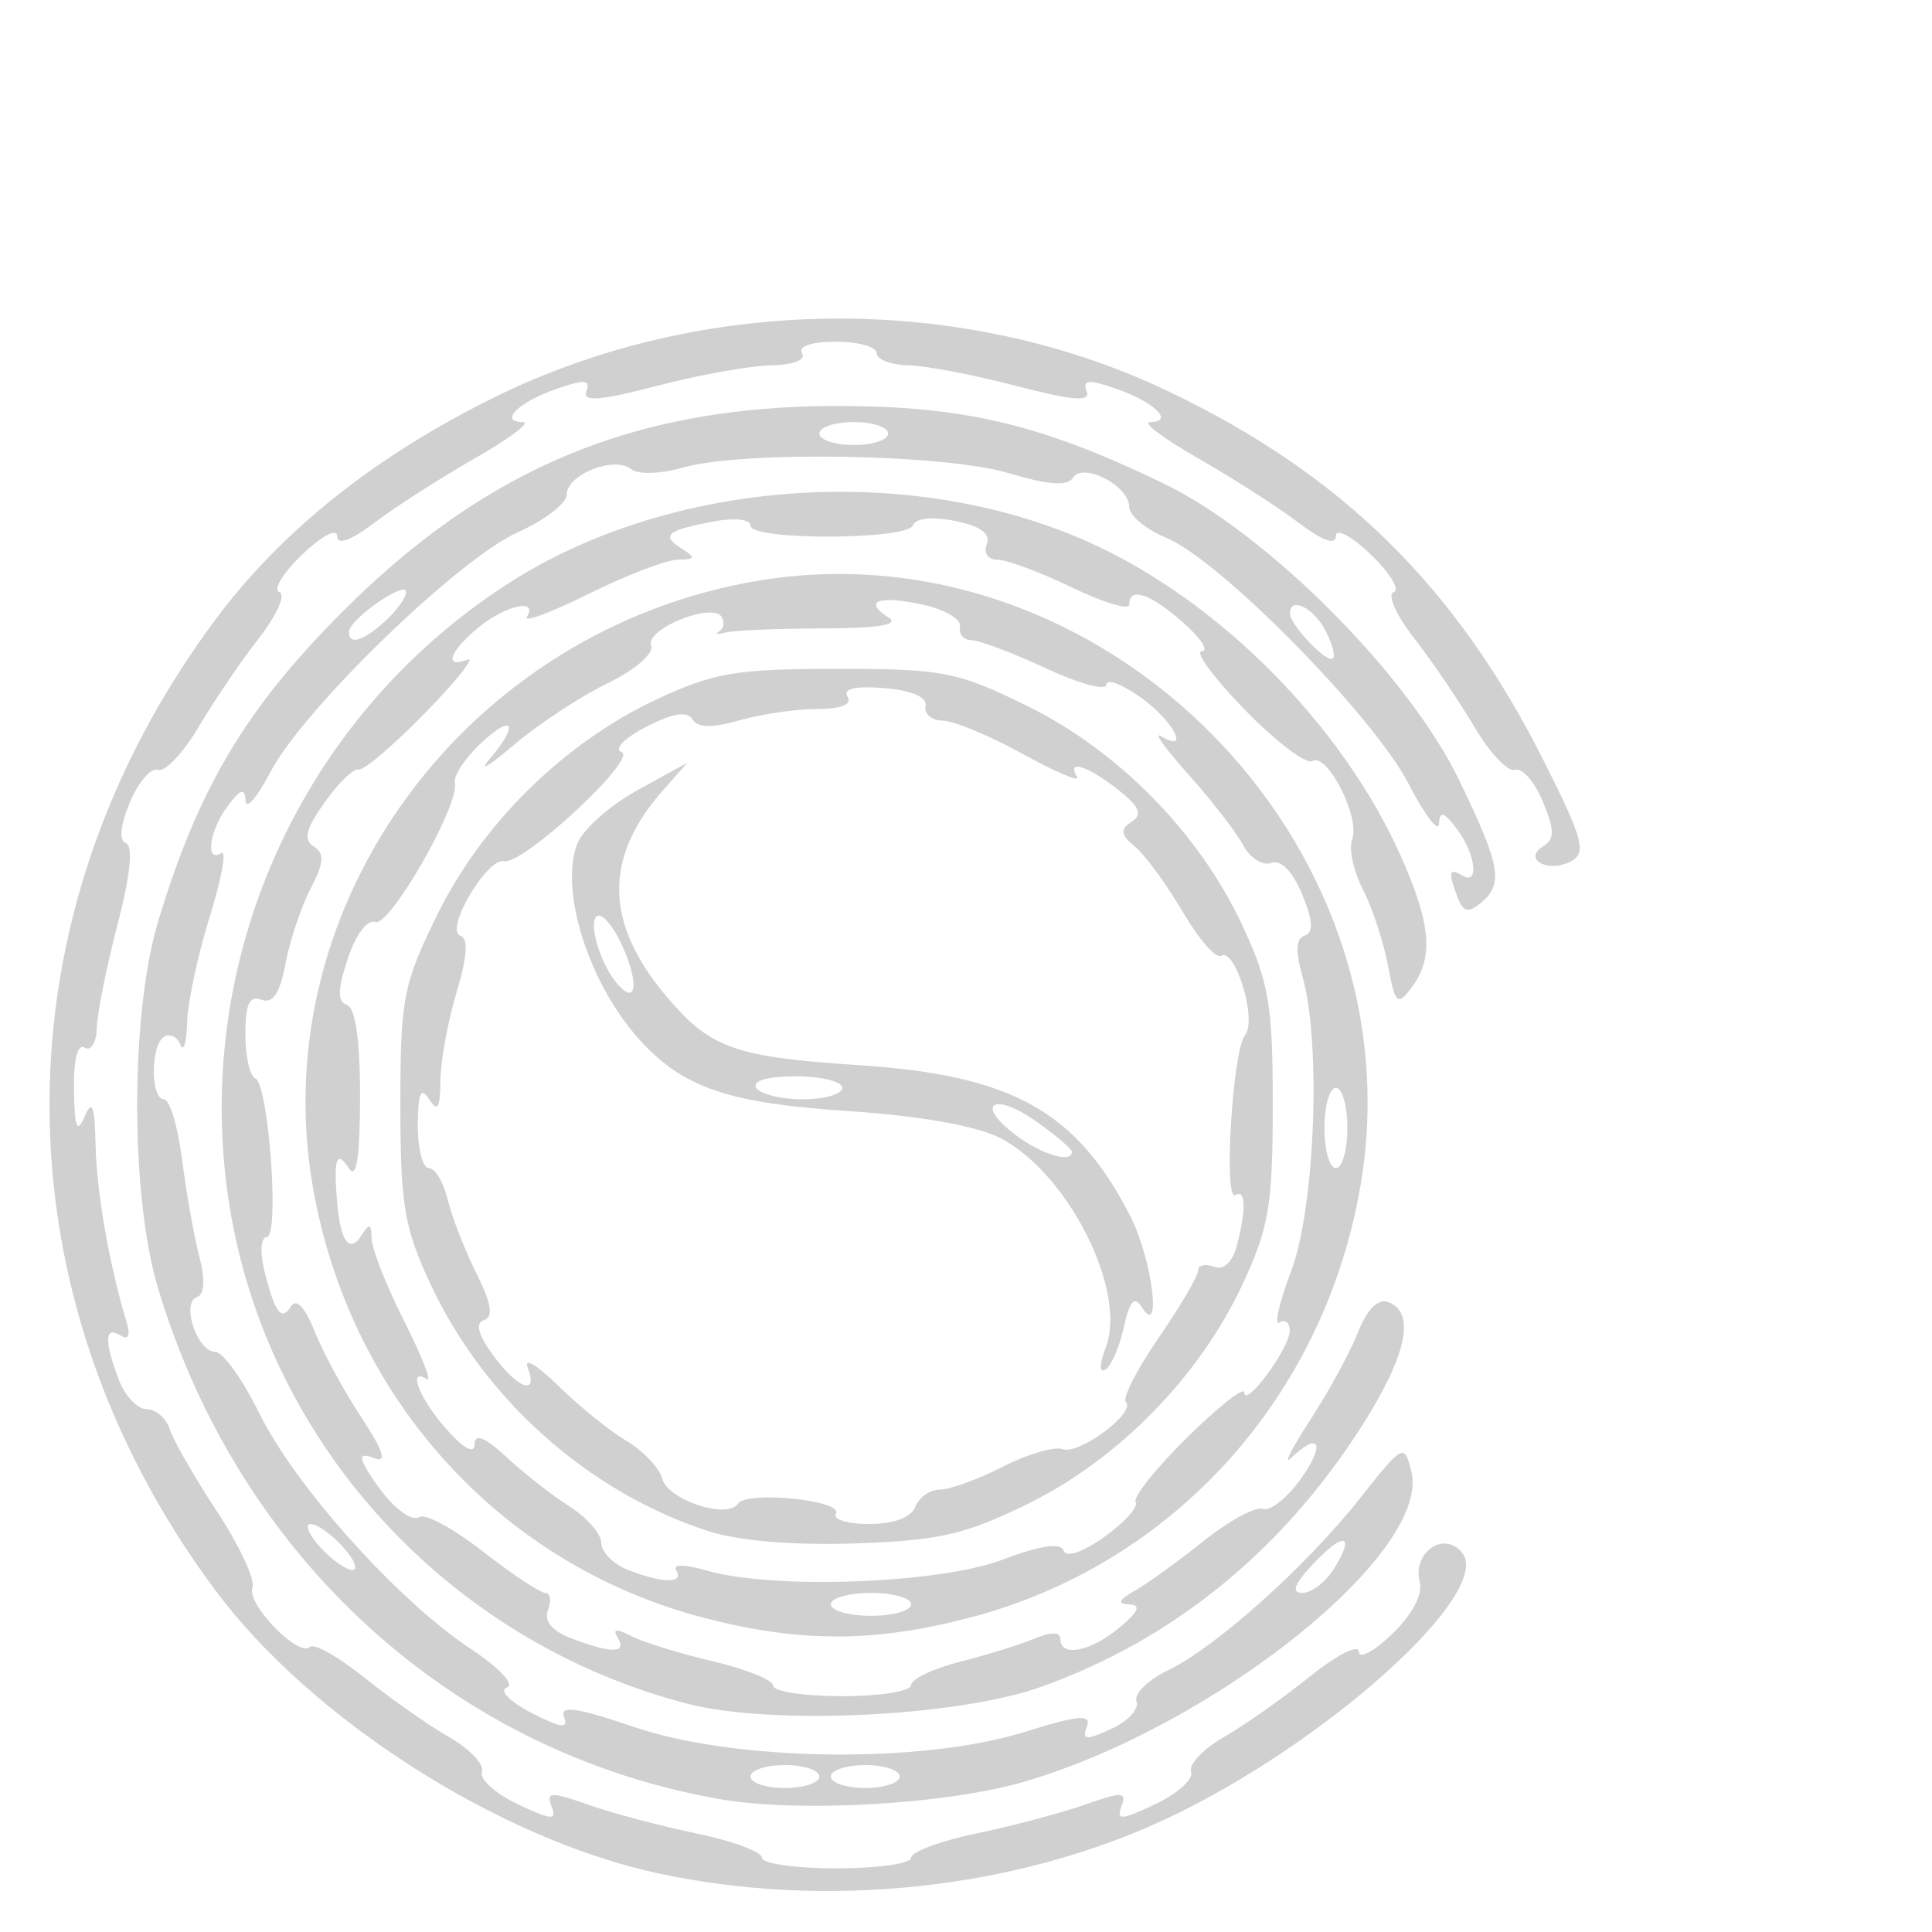
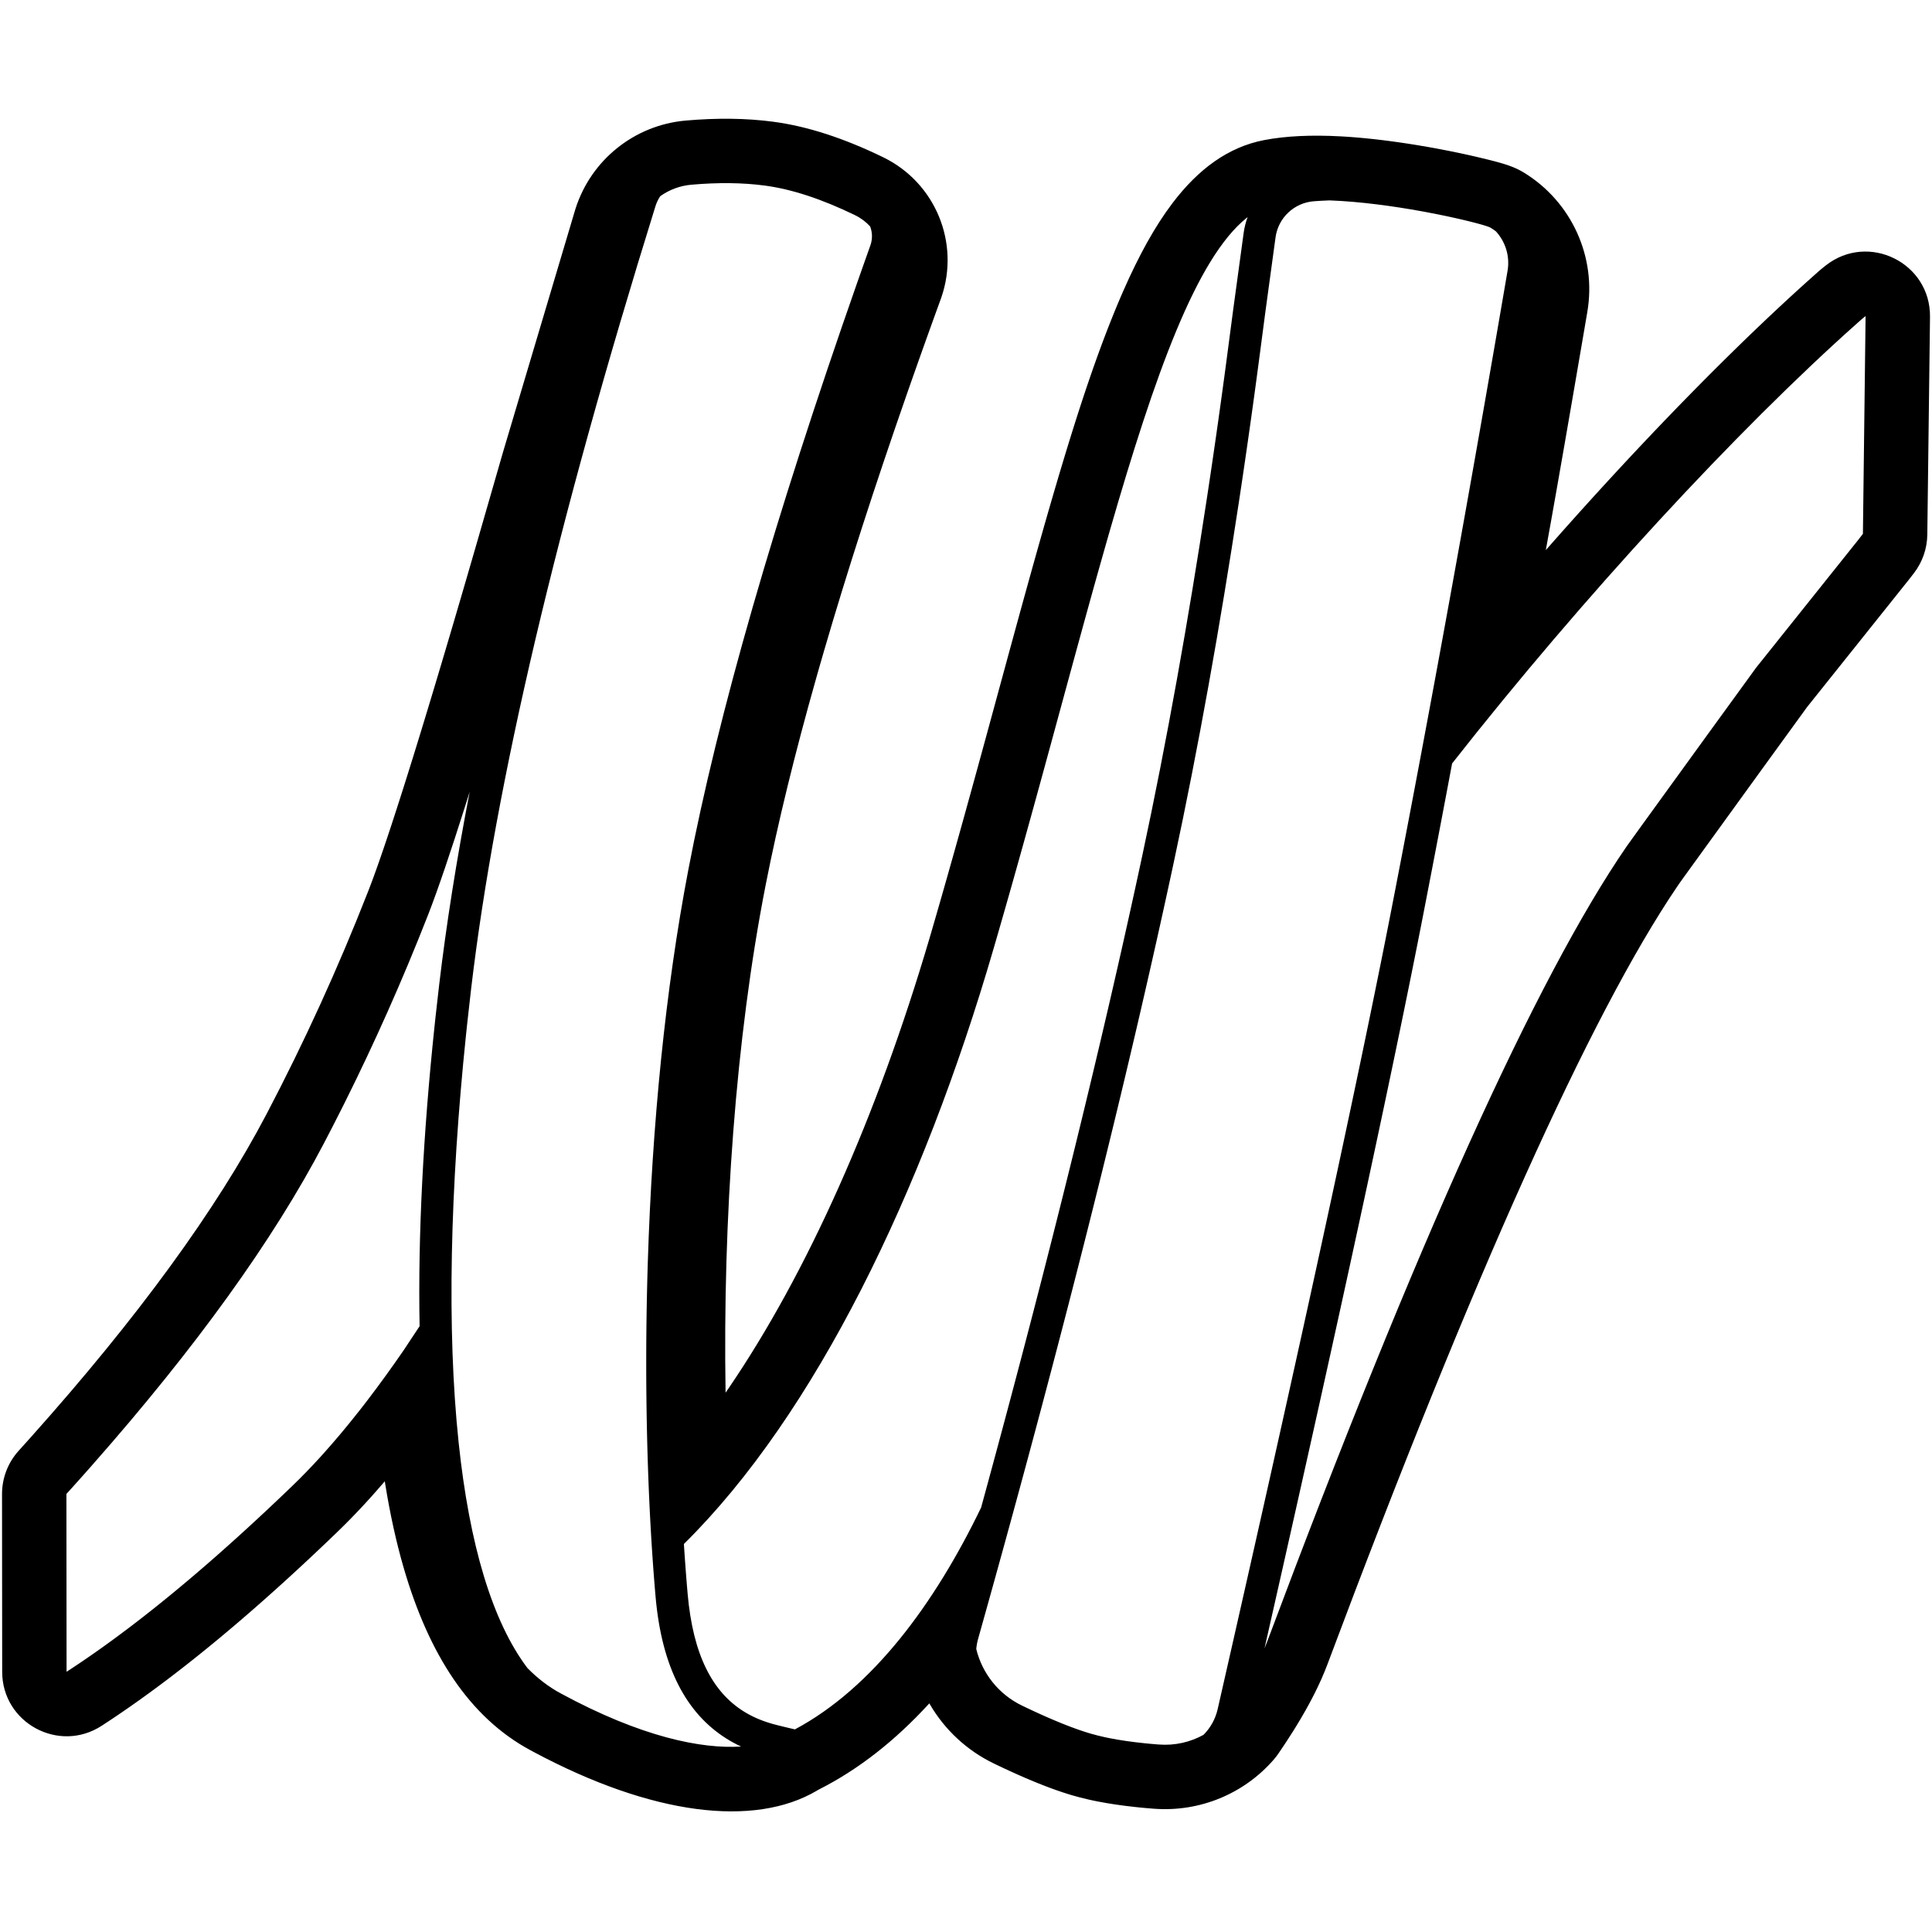
- <svg xmlns="http://www.w3.org/2000/svg" width="100mm" height="100mm" viewBox="0 0 100 100" version="1.1" id="svg3472">
-   <defs id="defs3469" />
-   <g id="layer1">
-     <path style="fill:#d0d0d0;fill-opacity:1;stroke-width:0.594" d="m 34.091,96.97 c -8.273,-1.777 -18.012,-8.006 -22.975,-14.695 -11.405,-15.371 -11.405,-34.788 0,-50.159 3.415,-4.602 8.203,-8.436 14.36,-11.496 10.824,-5.38 24.253,-5.513 35.037,-0.348 8.96,4.292 14.841,10.08 19.369,19.063 2.035,4.038 2.246,4.791 1.46,5.231 -1.159,0.648 -2.57,-0.079 -1.471,-0.758 0.606,-0.374 0.602,-0.827 -0.018,-2.325 -0.424,-1.023 -1.068,-1.758 -1.432,-1.635 -0.364,0.124 -1.307,-0.869 -2.096,-2.206 -0.789,-1.337 -2.196,-3.41 -3.128,-4.606 -0.931,-1.197 -1.409,-2.27 -1.062,-2.386 0.347,-0.116 -0.184,-0.991 -1.18,-1.946 -1,-0.958 -1.811,-1.388 -1.811,-0.96 0,0.497 -0.694,0.249 -1.931,-0.689 -1.062,-0.806 -3.401,-2.306 -5.199,-3.333 -1.797,-1.027 -2.918,-1.87 -2.49,-1.873 1.276,-0.009 0.25,-1.03 -1.728,-1.719 -1.45,-0.505 -1.781,-0.481 -1.553,0.114 0.219,0.57 -0.68,0.503 -3.654,-0.273 -2.169,-0.566 -4.679,-1.045 -5.578,-1.063 -0.899,-0.019 -1.634,-0.302 -1.634,-0.628 0,-0.327 -0.952,-0.594 -2.115,-0.594 -1.258,0 -1.966,0.241 -1.747,0.594 0.215,0.348 -0.446,0.608 -1.599,0.628 -1.081,0.019 -3.741,0.497 -5.91,1.063 -2.973,0.776 -3.872,0.843 -3.654,0.273 0.228,-0.595 -0.103,-0.619 -1.553,-0.114 -1.978,0.689 -3.003,1.71 -1.728,1.719 0.428,0.003 -0.693,0.846 -2.49,1.873 -1.797,1.027 -4.137,2.527 -5.199,3.333 -1.237,0.938 -1.931,1.186 -1.931,0.689 0,-0.428 -0.811,0.001 -1.811,0.96 -0.996,0.954 -1.527,1.83 -1.18,1.946 0.347,0.116 -0.13,1.19 -1.062,2.386 -0.931,1.197 -2.339,3.27 -3.128,4.606 -0.789,1.337 -1.732,2.329 -2.096,2.206 -0.364,-0.124 -1.018,0.636 -1.454,1.689 -0.503,1.215 -0.574,1.987 -0.193,2.114 0.377,0.126 0.213,1.684 -0.442,4.198 -0.574,2.199 -1.058,4.615 -1.077,5.37 -0.019,0.757 -0.301,1.207 -0.628,1.005 -0.363,-0.224 -0.578,0.628 -0.552,2.193 0.032,1.975 0.158,2.289 0.552,1.372 0.391,-0.91 0.524,-0.562 0.567,1.485 0.051,2.428 0.718,6.237 1.598,9.135 0.22,0.724 0.108,0.972 -0.319,0.708 -0.812,-0.502 -0.839,0.298 -0.078,2.299 0.319,0.838 0.969,1.524 1.445,1.524 0.476,0 1.015,0.47 1.198,1.045 0.182,0.575 1.282,2.489 2.444,4.253 1.162,1.764 1.986,3.538 1.831,3.942 -0.321,0.836 2.4,3.639 2.974,3.064 0.207,-0.207 1.478,0.51 2.825,1.592 1.347,1.082 3.323,2.469 4.392,3.083 1.068,0.614 1.827,1.418 1.685,1.786 -0.142,0.369 0.688,1.122 1.844,1.673 1.76,0.839 2.047,0.859 1.764,0.124 -0.293,-0.764 -0.045,-0.776 1.898,-0.09 1.229,0.434 3.754,1.104 5.611,1.489 1.857,0.386 3.376,0.949 3.376,1.253 0,0.304 1.738,0.552 3.862,0.552 2.124,0 3.862,-0.248 3.862,-0.552 0,-0.304 1.519,-0.867 3.376,-1.253 1.857,-0.386 4.382,-1.056 5.611,-1.489 1.943,-0.686 2.191,-0.674 1.898,0.09 -0.282,0.736 0.004,0.716 1.764,-0.124 1.156,-0.551 1.986,-1.304 1.844,-1.673 -0.142,-0.369 0.617,-1.173 1.685,-1.786 1.068,-0.614 3.079,-2.029 4.468,-3.146 1.389,-1.116 2.525,-1.694 2.525,-1.285 0,0.41 0.772,0.006 1.715,-0.898 1.025,-0.982 1.606,-2.059 1.444,-2.678 -0.404,-1.543 1.227,-2.705 2.182,-1.554 1.696,2.044 -7.097,9.953 -15.344,13.802 -7.782,3.632 -17.544,4.677 -26.239,2.809 z m 3.065,-3.863 C 23.373,90.65 12.357,80.599 8.177,66.669 c -1.435,-4.783 -1.435,-14.163 0,-18.946 2.067,-6.891 4.547,-11.058 9.569,-16.08 7.429,-7.429 15.121,-10.629 25.553,-10.629 6.601,0 10.536,0.93 16.9,3.995 5.395,2.598 12.712,9.941 15.337,15.39 2.144,4.449 2.3,5.349 1.104,6.342 -0.636,0.528 -0.905,0.466 -1.188,-0.273 -0.51,-1.328 -0.46,-1.58 0.228,-1.155 0.902,0.557 0.71,-1.105 -0.278,-2.412 -0.672,-0.889 -0.883,-0.949 -0.919,-0.262 -0.026,0.49 -0.737,-0.446 -1.581,-2.079 -1.809,-3.503 -9.757,-11.573 -12.521,-12.715 -1.062,-0.439 -1.931,-1.157 -1.931,-1.596 0,-1.107 -2.402,-2.354 -2.92,-1.516 -0.272,0.441 -1.28,0.368 -3.287,-0.236 -3.32,-0.999 -13.82,-1.179 -16.922,-0.289 -1.15,0.33 -2.307,0.36 -2.67,0.068 -0.86,-0.689 -3.314,0.288 -3.314,1.32 0,0.451 -1.136,1.327 -2.525,1.948 -3.081,1.376 -11.115,9.161 -12.817,12.421 -0.683,1.307 -1.261,1.976 -1.286,1.485 -0.035,-0.686 -0.246,-0.626 -0.917,0.262 -0.953,1.26 -1.192,2.977 -0.342,2.451 0.292,-0.18 0.024,1.298 -0.594,3.286 -0.619,1.987 -1.146,4.459 -1.172,5.492 -0.026,1.033 -0.182,1.542 -0.348,1.132 -0.166,-0.411 -0.545,-0.595 -0.844,-0.411 -0.705,0.436 -0.709,3.236 -0.005,3.236 0.296,0 0.718,1.404 0.937,3.119 0.219,1.716 0.62,3.974 0.891,5.019 0.315,1.215 0.27,1.974 -0.124,2.106 -0.834,0.278 0.016,2.827 0.943,2.827 0.4,0 1.429,1.431 2.287,3.181 1.84,3.752 7.165,9.691 10.917,12.176 1.507,0.998 2.33,1.873 1.9,2.019 -0.427,0.144 0.123,0.716 1.257,1.304 1.538,0.798 1.942,0.851 1.701,0.222 -0.238,-0.622 0.657,-0.493 3.627,0.519 5.239,1.786 14.886,1.912 20.181,0.264 2.856,-0.889 3.506,-0.944 3.25,-0.277 -0.266,0.694 -0.055,0.713 1.26,0.114 0.869,-0.396 1.459,-1.035 1.311,-1.42 -0.148,-0.385 0.577,-1.107 1.611,-1.606 2.504,-1.207 7.163,-5.38 9.967,-8.927 2.216,-2.804 2.281,-2.838 2.646,-1.384 1.044,4.161 -10.079,13.113 -19.924,16.036 -4.087,1.213 -11.816,1.657 -15.967,0.917 z m 5.253,-1.154 c 0,-0.327 -0.802,-0.594 -1.782,-0.594 -0.98,0 -1.782,0.267 -1.782,0.594 0,0.327 0.802,0.594 1.782,0.594 0.98,0 1.782,-0.267 1.782,-0.594 z m 4.159,0 c 0,-0.327 -0.802,-0.594 -1.782,-0.594 -0.98,0 -1.782,0.267 -1.782,0.594 0,0.327 0.802,0.594 1.782,0.594 0.98,0 1.782,-0.267 1.782,-0.594 z m 22.476,-10.752 c 1.135,-1.818 0.522,-1.952 -1.089,-0.237 -0.973,1.036 -1.136,1.483 -0.541,1.483 0.469,0 1.202,-0.561 1.63,-1.246 z m -51.291,-1.13 c -0.591,-0.654 -1.343,-1.188 -1.67,-1.188 -0.327,0 -0.11,0.535 0.481,1.188 0.591,0.654 1.343,1.188 1.67,1.188 0.327,0 0.11,-0.535 -0.481,-1.188 z m 50.826,-47.48 c -0.624,-1.165 -1.81,-1.716 -1.81,-0.84 0,0.593 1.933,2.619 2.223,2.329 0.137,-0.137 -0.049,-0.807 -0.413,-1.489 z m -48.645,-0.44 c 0.598,-0.541 1.087,-1.222 1.087,-1.513 0,-0.629 -2.925,1.403 -2.952,2.051 -0.03,0.725 0.705,0.513 1.865,-0.538 z m 26.04,-9.711 c 0,-0.327 -0.802,-0.594 -1.782,-0.594 -0.98,0 -1.782,0.267 -1.782,0.594 0,0.327 0.802,0.594 1.782,0.594 0.98,0 1.782,-0.267 1.782,-0.594 z M 35.576,88.184 C 23.648,85.091 14.413,75.391 12.073,63.5 9.532,50.583 15.206,37.324 26.331,30.185 c 8.399,-5.389 20.724,-6.27 29.982,-2.142 6.72,2.997 13.148,9.449 16.184,16.247 1.582,3.542 1.726,5.297 0.56,6.834 -0.73,0.962 -0.841,0.855 -1.22,-1.168 -0.23,-1.224 -0.815,-2.995 -1.301,-3.934 -0.486,-0.939 -0.732,-2.102 -0.547,-2.583 0.429,-1.117 -1.302,-4.519 -2.06,-4.05 -0.314,0.194 -1.89,-1 -3.501,-2.654 -1.611,-1.654 -2.613,-3.016 -2.225,-3.026 0.387,-0.01 -0.046,-0.679 -0.963,-1.485 -1.721,-1.514 -2.789,-1.869 -2.789,-0.926 0,0.297 -1.335,-0.104 -2.968,-0.891 -1.632,-0.787 -3.362,-1.432 -3.843,-1.432 -0.495,0 -0.74,-0.352 -0.564,-0.81 0.209,-0.545 -0.33,-0.939 -1.648,-1.202 -1.16,-0.232 -2.042,-0.144 -2.162,0.216 -0.259,0.778 -8.422,0.805 -8.422,0.029 0,-0.333 -0.821,-0.423 -1.931,-0.212 -2.423,0.461 -2.714,0.715 -1.617,1.408 0.727,0.46 0.694,0.554 -0.199,0.562 -0.59,0.005 -2.673,0.803 -4.628,1.773 -1.955,0.97 -3.395,1.505 -3.199,1.188 0.611,-0.989 -1.135,-0.59 -2.537,0.579 -1.485,1.239 -1.771,2.11 -0.536,1.636 0.44,-0.169 -0.546,1.072 -2.193,2.759 -1.646,1.686 -3.195,3.004 -3.442,2.928 -0.247,-0.076 -1.036,0.687 -1.754,1.695 -0.978,1.374 -1.121,1.947 -0.571,2.287 0.572,0.354 0.537,0.836 -0.162,2.187 -0.493,0.953 -1.079,2.708 -1.303,3.9 -0.285,1.519 -0.655,2.071 -1.239,1.847 -0.617,-0.237 -0.833,0.222 -0.833,1.774 0,1.151 0.229,2.183 0.509,2.292 0.695,0.27 1.274,8.219 0.599,8.219 -0.295,0 -0.361,0.735 -0.147,1.634 0.543,2.27 0.898,2.766 1.4,1.954 0.271,-0.438 0.723,0.036 1.214,1.273 0.431,1.084 1.52,3.091 2.421,4.461 1.143,1.737 1.353,2.38 0.694,2.127 -0.693,-0.266 -0.815,-0.138 -0.46,0.481 0.988,1.719 2.261,2.885 2.792,2.557 0.301,-0.186 1.779,0.623 3.286,1.796 1.507,1.174 2.954,2.134 3.217,2.134 0.263,0 0.326,0.397 0.139,0.883 -0.223,0.581 0.202,1.089 1.246,1.485 2.055,0.781 2.865,0.764 2.362,-0.051 -0.284,-0.459 -0.074,-0.483 0.708,-0.079 0.611,0.316 2.515,0.904 4.231,1.307 1.716,0.403 3.119,0.973 3.119,1.267 0,0.294 1.604,0.535 3.565,0.535 1.961,0 3.565,-0.257 3.565,-0.571 0,-0.314 1.136,-0.858 2.525,-1.209 1.389,-0.351 3.127,-0.89 3.862,-1.198 0.858,-0.36 1.337,-0.353 1.337,0.02 0,0.959 1.558,0.659 3.053,-0.587 0.998,-0.832 1.146,-1.179 0.511,-1.206 -0.637,-0.027 -0.552,-0.23 0.297,-0.713 0.654,-0.371 2.258,-1.531 3.565,-2.576 1.307,-1.045 2.683,-1.79 3.058,-1.654 0.375,0.136 1.262,-0.569 1.971,-1.565 1.284,-1.803 0.957,-2.484 -0.513,-1.069 -0.425,0.408 0.012,-0.46 0.969,-1.931 0.958,-1.47 2.079,-3.525 2.491,-4.565 0.485,-1.223 1.045,-1.778 1.585,-1.57 1.443,0.554 0.919,2.851 -1.507,6.605 -4.114,6.366 -9.696,10.875 -16.463,13.302 -4.327,1.551 -13.952,2.012 -18.328,0.877 z m 0.843,-4.45 c -10.56,-2.757 -18.403,-11.452 -20.252,-22.454 -2.443,-14.537 8.006,-28.689 23.049,-31.217 17.778,-2.988 34.204,13.439 31.217,31.217 -1.849,11.002 -9.691,19.698 -20.252,22.454 -4.949,1.292 -8.812,1.292 -13.762,0 z m 10.743,-0.693 c 0,-0.327 -0.936,-0.594 -2.079,-0.594 -1.144,0 -2.079,0.267 -2.079,0.594 0,0.327 0.936,0.594 2.079,0.594 1.144,0 2.079,-0.267 2.079,-0.594 z m -12.156,-1.744 c -0.213,-0.345 0.391,-0.345 1.595,0 3.447,0.989 12.027,0.671 15.281,-0.565 1.949,-0.74 3.023,-0.902 3.165,-0.476 0.128,0.384 0.982,0.099 2.114,-0.707 1.044,-0.744 1.774,-1.554 1.621,-1.801 -0.153,-0.247 1.047,-1.754 2.667,-3.349 1.619,-1.595 2.95,-2.642 2.957,-2.328 0.02,0.855 2.335,-2.274 2.35,-3.177 0.007,-0.428 -0.228,-0.628 -0.524,-0.446 -0.295,0.183 -0.028,-1.008 0.594,-2.645 1.24,-3.262 1.57,-11.839 0.588,-15.264 -0.374,-1.305 -0.338,-1.963 0.117,-2.115 0.468,-0.156 0.429,-0.78 -0.136,-2.143 -0.492,-1.187 -1.101,-1.806 -1.594,-1.617 -0.438,0.168 -1.091,-0.242 -1.449,-0.913 -0.359,-0.67 -1.633,-2.315 -2.831,-3.655 -1.198,-1.34 -1.845,-2.236 -1.436,-1.992 1.554,0.929 0.66,-0.792 -1.04,-2.003 -0.98,-0.698 -1.782,-0.996 -1.782,-0.662 0,0.334 -1.404,-0.046 -3.119,-0.845 -1.716,-0.799 -3.453,-1.455 -3.862,-1.458 -0.408,-0.003 -0.676,-0.317 -0.594,-0.698 0.082,-0.381 -0.785,-0.895 -1.927,-1.143 -2.293,-0.497 -3.12,-0.184 -1.769,0.67 0.587,0.371 -0.525,0.556 -3.385,0.562 -2.342,0.005 -4.615,0.099 -5.05,0.209 -0.435,0.11 -0.589,0.087 -0.342,-0.051 0.247,-0.138 0.308,-0.479 0.135,-0.758 -0.479,-0.775 -3.968,0.64 -3.646,1.479 0.16,0.416 -0.815,1.26 -2.274,1.969 -1.405,0.682 -3.586,2.121 -4.848,3.197 -1.262,1.076 -1.826,1.407 -1.254,0.736 1.565,-1.837 1.249,-2.422 -0.447,-0.829 -0.818,0.768 -1.421,1.688 -1.339,2.043 0.259,1.127 -3.377,7.483 -4.12,7.201 -0.404,-0.153 -1.014,0.662 -1.422,1.899 -0.533,1.614 -0.542,2.225 -0.035,2.394 0.433,0.144 0.676,1.883 0.671,4.782 -0.006,3.16 -0.185,4.282 -0.585,3.664 -0.63,-0.976 -0.793,-0.494 -0.6,1.782 0.171,2.023 0.647,2.664 1.259,1.697 0.408,-0.643 0.513,-0.613 0.52,0.15 0.005,0.526 0.763,2.45 1.684,4.276 0.921,1.826 1.456,3.185 1.188,3.019 -1.033,-0.639 -0.417,0.971 0.98,2.559 0.915,1.04 1.474,1.346 1.485,0.813 0.013,-0.588 0.528,-0.38 1.653,0.666 0.899,0.836 2.369,1.986 3.268,2.556 0.899,0.57 1.634,1.415 1.634,1.878 0,0.463 0.602,1.084 1.337,1.379 1.782,0.716 2.973,0.743 2.549,0.057 z m 1.632,-2.054 c -6.175,-2.014 -11.545,-6.784 -14.334,-12.733 -1.382,-2.948 -1.581,-4.12 -1.581,-9.326 0,-5.513 0.143,-6.243 1.926,-9.866 2.319,-4.711 6.569,-8.883 11.313,-11.107 2.976,-1.395 4.135,-1.592 9.351,-1.592 5.513,0 6.243,0.143 9.866,1.926 4.711,2.319 8.883,6.569 11.107,11.313 1.394,2.975 1.592,4.136 1.592,9.339 0,5.203 -0.198,6.364 -1.592,9.339 -2.211,4.717 -6.398,8.995 -11.044,11.282 -3.27,1.61 -4.62,1.921 -8.974,2.069 -3.199,0.108 -6.066,-0.133 -7.629,-0.643 z m 10.739,-1.252 c 0.188,-0.49 0.762,-0.891 1.276,-0.891 0.513,0 1.977,-0.532 3.252,-1.183 1.275,-0.651 2.668,-1.06 3.096,-0.909 0.867,0.306 3.818,-1.898 3.272,-2.444 -0.191,-0.191 0.574,-1.685 1.698,-3.32 1.125,-1.635 2.045,-3.202 2.045,-3.482 0,-0.28 0.366,-0.368 0.813,-0.197 0.497,0.191 0.956,-0.22 1.18,-1.058 0.5,-1.869 0.474,-2.982 -0.062,-2.649 -0.63,0.392 -0.154,-7.494 0.5,-8.289 0.634,-0.77 -0.513,-4.549 -1.244,-4.098 -0.264,0.163 -1.158,-0.861 -1.987,-2.276 -0.829,-1.415 -1.937,-2.929 -2.461,-3.364 -0.759,-0.63 -0.797,-0.894 -0.183,-1.294 0.586,-0.382 0.414,-0.784 -0.715,-1.673 -1.561,-1.23 -2.681,-1.577 -2.11,-0.652 0.185,0.3 -1.069,-0.23 -2.787,-1.178 -1.718,-0.947 -3.592,-1.727 -4.163,-1.733 -0.572,-0.006 -0.973,-0.345 -0.891,-0.753 0.093,-0.467 -0.7,-0.812 -2.139,-0.931 -1.508,-0.124 -2.154,0.028 -1.896,0.446 0.247,0.4 -0.335,0.634 -1.578,0.634 -1.083,0 -2.89,0.264 -4.015,0.587 -1.419,0.407 -2.167,0.39 -2.442,-0.056 -0.271,-0.438 -1.037,-0.31 -2.407,0.4 -1.105,0.574 -1.673,1.157 -1.26,1.296 0.891,0.301 -5.096,5.865 -6.077,5.648 -0.88,-0.195 -3.098,3.575 -2.267,3.853 0.426,0.142 0.362,1.096 -0.196,2.95 -0.454,1.507 -0.829,3.567 -0.834,4.577 -0.007,1.404 -0.145,1.627 -0.585,0.945 -0.428,-0.663 -0.578,-0.32 -0.585,1.337 -0.005,1.225 0.253,2.228 0.574,2.228 0.321,0 0.76,0.735 0.976,1.634 0.216,0.899 0.884,2.616 1.485,3.816 0.769,1.535 0.887,2.251 0.398,2.414 -0.468,0.156 -0.32,0.745 0.457,1.81 1.283,1.758 2.374,2.147 1.796,0.64 -0.206,-0.536 0.501,-0.114 1.57,0.938 1.069,1.052 2.661,2.339 3.536,2.86 0.875,0.521 1.709,1.399 1.853,1.949 0.29,1.109 3.368,2.135 3.925,1.309 0.465,-0.688 5.496,-0.175 5.068,0.517 -0.181,0.293 0.594,0.532 1.722,0.532 1.275,0 2.18,-0.337 2.393,-0.891 z m 9.857,-8.244 c 1.119,-2.942 -1.946,-9.023 -5.465,-10.845 -1.21,-0.626 -4.157,-1.148 -7.875,-1.394 -6.202,-0.41 -8.528,-1.203 -10.774,-3.672 -2.63,-2.892 -4.172,-7.719 -3.245,-10.157 0.28,-0.735 1.677,-1.98 3.104,-2.767 l 2.596,-1.43 -1.263,1.43 c -3.067,3.474 -3.018,6.856 0.154,10.626 2.297,2.73 3.528,3.172 10.021,3.597 7.901,0.517 11.248,2.384 14.022,7.822 1.129,2.213 1.652,6.382 0.59,4.705 -0.383,-0.605 -0.628,-0.332 -0.928,1.033 -0.224,1.02 -0.653,2.007 -0.954,2.193 -0.324,0.2 -0.317,-0.265 0.016,-1.141 z m -1.754,-10.134 c 0,-0.141 -0.817,-0.839 -1.817,-1.55 -2.191,-1.56 -3.244,-0.966 -1.145,0.646 1.351,1.038 2.962,1.53 2.962,0.904 z m -11.883,-3.308 c 0,-0.327 -1.085,-0.594 -2.412,-0.594 -1.456,0 -2.266,0.235 -2.044,0.594 0.202,0.327 1.287,0.594 2.412,0.594 1.124,0 2.044,-0.267 2.044,-0.594 z m -11.281,-7.111 c -0.41,-0.991 -0.999,-1.801 -1.308,-1.801 -0.634,0 -0.061,2.276 0.864,3.431 0.991,1.238 1.246,0.305 0.445,-1.629 z m 37.423,9.19 c 0,-1.144 -0.267,-2.079 -0.594,-2.079 -0.327,0 -0.594,0.936 -0.594,2.079 0,1.144 0.267,2.079 0.594,2.079 0.327,0 0.594,-0.936 0.594,-2.079 z" id="path3488" />
+ <svg xmlns="http://www.w3.org/2000/svg" height="960" viewBox="0 0 960 960" width="960">
+   <g fill="none" fill-rule="evenodd">
+     <path d="m976-16v992h-992v-992z" stroke="#000" stroke-linejoin="round" stroke-width="32" />
+     <path d="m340.702 59.91c15.541-1.366 29.996-1.204 43.384.559 17.13 2.256 35.338 8.225 54.807 17.697 25.886 12.594 38.258 42.543 28.823 69.713l-.208.587-2.401 6.612-2.025 5.603-1.997 5.553-2.487 6.954-2.288 6.436c-1.137 3.207-2.262 6.397-3.377 9.571l-2.214 6.324c-16.129 46.215-29.872 88.819-41.231 127.792l-1.534 5.292c-.253.878-.505 1.755-.756 2.629l-1.49 5.224c-10.817 38.147-19.25 72.659-25.299 103.515-14.913 76.071-21.258 166.143-19.881 251.742l.004.315 1.548-2.256c39.055-57.331 73.645-134.841 99.797-223.577l1.1-3.756 1.644-5.664 2.468-8.561 2.066-7.219 1.664-5.848 2.948-10.43 2.142-7.632 2.622-9.397 3.145-11.344 3.256-11.816 3.489-12.728 2.971-10.881 10.111-37.122 2.815-10.305 2.78-10.138 1.222-4.437 2.391-8.646 2.325-8.35 1.702-6.074 1.668-5.917 2.173-7.651 2.118-7.388 1.555-5.373 1.527-5.234 1.003-3.414 1.484-5.011.976-3.269 1.445-4.799.951-3.131.942-3.078 1.396-4.52.92-2.95 1.366-4.333c.151-.475.301-.949.452-1.421l.898-2.806.892-2.76.885-2.716.88-2.673.874-2.63.869-2.589.865-2.55.861-2.511.857-2.473.854-2.437.851-2.402.848-2.367.846-2.334.844-2.303.843-2.272c.14-.376.281-.751.421-1.125l.842-2.228c.14-.369.281-.737.421-1.104l.842-2.187c.14-.362.281-.724.421-1.084l.842-2.148c.14-.356.281-.711.422-1.065l.844-2.112.846-2.09.848-2.068.893-2.152c.156-.374.313-.746.469-1.117l.939-2.209c.157-.365.313-.729.47-1.092l.94-2.159c7.84-17.855 15.817-32.269 24.462-43.662 12.752-16.805 27.584-27.87 45.536-31.32 10.921-2.099 23.64-2.619 37.782-1.868l1.982.113c.332.02.665.041.998.063l2.01.137c.336.024.674.049 1.012.075l2.037.161c.341.028.683.057 1.025.087l2.063.185c1.381.128 2.773.267 4.177.416l2.114.231c.354.04.708.08 1.063.121l2.139.253 1.075.132 2.163.275 2.179.289c.729.099 1.46.2 2.194.303l2.21.317 2.225.331 2.24.345c.375.059.75.118 1.125.177l2.262.365c1.786.292 3.569.595 5.343.907l2.654.474c5.29.962 10.47 1.996 15.361 3.06l2.421.534c.399.089.796.179 1.191.268l2.34.539 1.148.27 1.827.436 2.278.553 2.11.526 1.48.381 1.399.372.89.245.858.243.827.242.799.241.771.241.746.243c.122.041.244.081.364.122l.711.246.689.249.67.253c.11.042.219.085.328.128l.643.26c.212.087.421.176.628.265l.614.272.302.139.596.283c.098.048.197.096.294.145l.582.296c.096.05.192.101.288.152l.572.311.567.322c.094.055.188.11.282.165l.563.339c23.466 14.417 36.117 41.785 31.357 69.302l-1.56 9.136-5.31 30.956-4.468 25.827-3.882 22.193-2.861 16.133-2.52 13.957 2.195-2.495 2.748-3.113 2.75-3.102 2.751-3.092 2.752-3.081 2.753-3.069 2.754-3.057 2.754-3.045 2.753-3.033 2.753-3.02c.459-.502.917-1.004 1.376-1.505l2.751-2.999 2.749-2.985 2.747-2.971 2.745-2.956 2.742-2.941 2.739-2.925 2.736-2.909 2.732-2.893 2.728-2.876c.454-.478.908-.955 1.362-1.431l2.721-2.85 2.716-2.832 2.711-2.814 2.705-2.795 2.699-2.776 2.692-2.757 2.685-2.737 2.678-2.717 2.67-2.696 2.662-2.675 2.654-2.654 2.645-2.632c.44-.437.88-.873 1.319-1.308l2.631-2.599c.438-.431.875-.861 1.312-1.291l2.617-2.564c.435-.425.87-.85 1.304-1.273l2.601-2.529 2.59-2.505c.431-.415.861-.83 1.291-1.243l2.573-2.468 2.562-2.443c.852-.81 1.702-1.616 2.55-2.418l2.537-2.392 1.264-1.186 2.518-2.353c.419-.39.837-.779 1.254-1.166l2.498-2.312c.415-.383.83-.765 1.244-1.146l2.477-2.271 2.462-2.243c.409-.372.818-.742 1.226-1.111l2.44-2.2 2.425-2.172 1.206-1.075 1.969-1.746c.118-.104.237-.208.357-.313l.746-.636.795-.658c.274-.224.558-.453.854-.689l.921-.729c21.145-16.58 52.074-1.293 51.751 25.575l-1.338 108.201c-.085 6.926-2.416 13.638-6.641 19.127l-1.752 2.264-1.197 1.525-50.117 62.721-.246.338-21.54 29.669-38.829 53.631-2.733 3.809-1.366 2.001c-42.824 63.241-101.103 192.528-173.67 386.302-3.602 9.617-8.883 19.983-15.837 31.253l-1.142 1.835c-1.157 1.843-2.358 3.711-3.603 5.603l-1.26 1.9c-.85 1.272-1.719 2.556-2.607 3.85-.696 1.014-1.449 1.986-2.257 2.913-14.753 16.932-36.71 26.101-59.551 24.347l-1.835-.146-2-.171-1.976-.182-1.952-.193-1.383-.144c-6.771-.724-13.02-1.644-18.767-2.772l-1.535-.309-1.676-.355-1.505-.335c-2.65-.604-5.203-1.264-7.717-1.998l-.781-.231-1.093-.332-1.427-.447-1.435-.465-.857-.285-.721-.244-1.32-.455-.856-.301-1.346-.483-1.484-.545-.858-.321-1.393-.53-1.718-.668-1.813-.721-1.937-.788-2.358-.982-2.396-1.022-2.359-1.029-1.649-.732-1.667-.75-1.753-.799-2.56-1.184-2.542-1.197-1.849-.882-.858-.413c-13.651-6.581-24.488-16.881-31.738-29.186l-.433-.747-.484.53c-16.528 17.969-34.549 32.194-54.098 42.119l-.553.278-.808.486c-31.064 18.295-81.699 12.265-140.72-19.301l-1.847-.995c-30.006-16.271-50.17-47.44-62.656-90.393-3.736-12.852-6.802-26.84-9.227-41.898l-.187-1.172-1.037 1.21c-1.613 1.872-3.222 3.707-4.827 5.505l-1.204 1.342-1.767 1.946-1.314 1.431c-4.531 4.907-9.04 9.52-13.528 13.841l-2.552 2.451c-.424.406-.848.812-1.271 1.216l-2.531 2.412-2.517 2.386c-.418.395-.836.79-1.253 1.183l-2.496 2.347-2.482 2.322-2.469 2.296c-.41.381-.82.76-1.229 1.139l-2.449 2.258-2.435 2.233-2.422 2.208-2.409 2.183-2.396 2.158-2.383 2.134-2.37 2.109-2.358 2.085-2.345 2.061-2.333 2.037c-.388.338-.775.674-1.162 1.01l-2.314 2.001-2.302 1.978c-.383.328-.765.654-1.146.98l-2.284 1.942-2.272 1.919-2.26 1.896-2.249 1.873-2.237 1.85-2.226 1.827-2.214 1.804-2.203 1.782-2.192 1.76-2.181 1.737-2.17 1.715c-.361.284-.721.567-1.081.849l-2.154 1.682c-.358.279-.716.556-1.073.833l-2.138 1.65-2.128 1.628-2.118 1.607-2.108 1.586-2.098 1.565c-.349.259-.697.517-1.045.774l-2.083 1.533-2.073 1.512-2.063 1.492c-.686.494-1.371.984-2.054 1.471l-2.044 1.451c-.34.24-.679.479-1.019.718l-2.03 1.421c-.338.235-.675.469-1.012.703l-2.017 1.391c-.335.23-.67.459-1.005.688l-2.003 1.361c-.333.225-.666.45-.998.673l-1.99 1.332-.931.617-3.549 2.33c-21.273 13.905-49.486-1.343-49.508-26.757l-.078-88.358c0-7.936 2.935-15.591 8.255-21.48l5.859-6.511c53.392-59.685 92.548-113.479 117.484-161.099 18.566-35.455 35.241-71.834 50.368-110.493l.193-.496.393-1.017.605-1.587.623-1.661.86-2.33.892-2.459.69-1.928.947-2.682.978-2.808 1.009-2.932.777-2.28 1.062-3.146 1.091-3.266 1.405-4.25 1.745-5.341.896-2.768 2.152-6.706 1.911-6.02 1.638-5.205 2.019-6.467 2.077-6.705 2.493-8.115 2.878-9.448 2.07-6.845 2.006-6.666 2.431-8.121 2.451-8.233 2.475-8.356 2.502-8.49 2.533-8.634 3.215-11.011 3.276-11.273 2.669-9.22 11.995-41.605 35.94-120.696.091-.289c7.742-24.308 29.333-41.584 54.749-43.819zm39.205 32.285c-10.953-1.443-23.087-1.579-36.403-.408-5.686.5-10.984 2.522-15.435 5.699-1.013 1.512-1.82 3.183-2.378 4.977-49.053 157.618-79.568 287.172-91.558 388.579-.709 5.998-1.381 11.96-2.016 17.883l-.535 5.067c-7.972 76.699-9.582 146.592-3.715 202.551 5.369 51.203 16.834 89.308 34.21 112.298 4.997 5.093 10.467 9.303 16.437 12.54 40.28 21.842 70.018 27.699 89.724 26.462-2.566-1.191-5.055-2.542-7.495-4.089-19.493-12.362-31.908-34.869-35.009-70.531-.049-.558-.097-1.118-.145-1.679l-.283-3.384c-.046-.567-.092-1.135-.138-1.705l-.27-3.434-.261-3.466-.252-3.498-.243-3.529-.234-3.558-.225-3.588c-.037-.6-.073-1.202-.109-1.805l-.212-3.63-.203-3.657c-.033-.612-.066-1.225-.098-1.839l-.189-3.697c-.031-.618-.061-1.238-.091-1.858l-.175-3.734c-.028-.624-.056-1.25-.084-1.876l-.161-3.77c-.026-.63-.052-1.262-.077-1.894l-.147-3.804-.137-3.826-.128-3.847-.118-3.868c-.019-.646-.037-1.293-.055-1.941l-.104-3.897-.094-3.915-.084-3.933-.074-3.95c-.012-.66-.023-1.32-.033-1.981l-.059-3.973c-.009-.664-.018-1.328-.026-1.992l-.044-3.996-.034-4.009-.024-4.022-.014-4.035c-.001-.673-.002-1.347-.003-2.022l.002-4.052.012-4.062.022-4.071c.005-.679.01-1.359.015-2.039l.038-4.084c.007-.681.015-1.363.023-2.045l.054-4.095c.01-.683.02-1.367.031-2.05l.07-4.105c.013-.685.026-1.369.039-2.054l.086-4.113c.015-.686.031-1.372.047-2.058l.102-4.119c.036-1.373.074-2.747.113-4.122l.124-4.124c2.167-69.043 8.772-135.717 20.112-195.074 14.698-76.93 42.655-174.137 83.87-291.681l2.621-7.451 2.656-7.505 1.341-3.773c1.122-3.15 1.014-6.47-.103-9.403-2.065-2.263-4.58-4.177-7.486-5.59-16.574-8.063-31.569-12.979-44.986-14.746zm280.857 7.386-.925.03c-2.322.085-4.648.215-6.977.391-9.793.736-17.736 8.22-19.054 17.957l-4.981 36.5-3.295 25.055-1.405 10.504-.721 5.299-.731 5.318c-.123.888-.246 1.777-.37 2.667l-.748 5.353-1.144 8.085-.779 5.433-.793 5.472-.808 5.514-.823 5.561c-.139.931-.278 1.864-.418 2.799l-.848 5.639-.431 2.84c-9.233 60.746-19.915 120.878-32.307 178.653l-1.457 6.765-1.477 6.803-1.496 6.842c-.251 1.144-.503 2.289-.756 3.435l-1.526 6.9-1.546 6.938c-.259 1.16-.519 2.321-.78 3.484l-1.576 6.996c-.264 1.169-.529 2.34-.795 3.513l-1.606 7.054-1.625 7.093-1.645 7.132c-.276 1.192-.553 2.385-.83 3.58l-1.675 7.19-1.695 7.228-1.715 7.267-1.735 7.305-1.755 7.344c-.294 1.227-.589 2.456-.885 3.687l-1.784 7.402-1.804 7.441-1.824 7.479-1.844 7.518-1.864 7.557c-.625 2.525-1.252 5.057-1.884 7.595l-1.903 7.634-1.923 7.673c-.322 1.282-.645 2.566-.969 3.851l-1.953 7.731-1.973 7.769-1.993 7.808-2.013 7.847-2.032 7.885c-.34 1.317-.682 2.636-1.024 3.957l-2.062 7.943-2.082 7.982-2.102 8.02c-.352 1.34-.705 2.682-1.058 4.025l-2.132 8.078c-.357 1.35-.715 2.701-1.073 4.054l-2.162 8.136-2.181 8.175-2.201 8.214-2.221 8.252-2.241 8.291-2.261 8.33-2.281 8.368-2.301 8.407-2.32 8.446c-.388 1.411-.778 2.823-1.168 4.237l-2.35 8.504-2.37 8.542c-.397 1.427-.794 2.855-1.192 4.286l-2.4 8.6c-.402 1.437-.804 2.875-1.207 4.315l-2.43 8.658c-.48 1.709-.796 3.431-.955 5.147 2.905 11.971 10.991 22.473 22.743 28.138l.83.399 1.641.783 1.618.764 2.382 1.109 2.328 1.064 1.522.685 1.498.665 1.84.804 1.802.774 2.114.888 2.06.844 2.006.8 1.308.508 1.601.608 1.564.577 1.224.44.603.213 1.189.41 1.165.391 1.141.371 1.117.352 1.093.332.538.159c2.122.62 4.4 1.195 6.832 1.727l1.342.286 1.373.277c5.091 1 10.804 1.824 17.137 2.472l1.743.173 1.773.164 1.804.155 1.835.146c7.952.61 15.598-1.184 22.164-4.815 3.398-3.413 5.891-7.78 7.025-12.761l-.019.08.018-.081 3.669-16.129 3.602-15.869 4.699-20.754 3.447-15.263 3.38-15.003 4.403-19.599 3.225-14.396 4.196-18.791 4.077-18.329 3.959-17.867 3.84-17.405 2.802-12.751 3.633-16.596 2.647-12.144 3.426-15.788 2.491-11.538 2.425-11.278 2.358-11.018 1.535-7.201 2.247-10.584 1.461-6.912 2.136-10.151 1.387-6.623 2.025-9.718 1.313-6.334 1.914-9.285 1.847-9.025 1.781-8.765 1.15-5.699 1.12-5.583 1.091-5.468 1.061-5.352 1.031-5.236 1.002-5.121 1.792-9.234 1.948-10.085 1.95-10.143 2.602-13.612 1.954-10.276 1.956-10.333 2.61-13.866 1.96-10.466 2.616-14.044 1.309-7.06 1.965-10.638 1.311-7.124 1.968-10.733 2.627-14.4 1.972-10.866 1.974-10.924 1.976-10.981 1.977-11.038 1.979-11.095 1.981-11.152 1.983-11.209 2.646-15.035 1.987-11.343 2.652-15.213 1.327-7.644 1.992-11.514 2.659-15.441 1.996-11.648c1.258-7.361-1.101-14.512-5.794-19.621-.873-.654-1.778-1.269-2.714-1.844-.374-.23-1.389-.601-2.948-1.077l-1-.298c-.177-.052-.36-.104-.548-.158l-1.187-.332c-.208-.057-.421-.115-.638-.174l-1.364-.362-1.476-.38-1.583-.396-1.686-.41-1.783-.423c-.305-.071-.614-.143-.927-.216l-1.922-.438-2.008-.446-2.089-.452-2.166-.457c-2.57-.535-5.289-1.075-8.121-1.608l-2.455-.455c-14.109-2.572-30.704-4.881-45.929-5.446zm-40.828 8.305-.507.398c-24.909 20.007-45.493 77.442-68.075 155.777l-1.88 6.554c-1.257 4.401-2.52 8.864-3.791 13.388l-1.913 6.83c-.64 2.291-1.281 4.597-1.925 6.917l-1.938 7.003-1.952 7.086-2.775 10.118-2.807 10.274-10.105 37.099-2.977 10.901-3.021 11.024c-.323 1.176-.646 2.353-.971 3.533l-2.941 10.667-2.986 10.767c-.334 1.202-.67 2.405-1.006 3.61l-2.027 7.252c-.34 1.212-.68 2.426-1.022 3.641l-2.06 7.311-2.082 7.349c-.349 1.228-.699 2.457-1.05 3.688l-2.117 7.402-2.141 7.436c-.718 2.484-1.44 4.974-2.166 7.469-35.252 121.14-88.637 231.419-153.876 295.814l.044.699c.038.588.076 1.175.115 1.761l.236 3.499.245 3.469.253 3.438.262 3.406c.044.565.089 1.129.134 1.691l.275 3.357.283 3.323c2.689 30.917 12.586 48.86 27.638 58.406 4.235 2.686 8.753 4.629 13.85 6.147l.468.135.83.228.955.251 1.412.36 1.689.419 2.551.617 3.769.885.145.041c38.581-20.585 69.433-62.387 92.532-110.235l1.976-7.239c.379-1.392.758-2.782 1.135-4.17l2.256-8.311 2.236-8.272 2.216-8.234 2.196-8.195 2.176-8.156c.361-1.356.721-2.711 1.081-4.064l2.147-8.098 2.127-8.06 2.107-8.021 2.087-7.982 2.067-7.943 2.047-7.905c.34-1.314.678-2.627 1.016-3.938l2.018-7.847c.335-1.305.668-2.608 1.001-3.909l1.988-7.789c.33-1.295.659-2.588.987-3.88l1.958-7.731c.325-1.285.649-2.569.972-3.851l1.928-7.673c.32-1.276.639-2.549.957-3.822l1.899-7.614 1.879-7.576 1.859-7.537 1.839-7.498 1.819-7.46 1.799-7.421 1.78-7.382 1.76-7.344 1.74-7.305 1.72-7.266c.285-1.208.569-2.414.853-3.619l1.69-7.208c.28-1.198.559-2.395.838-3.589l1.661-7.15c.55-2.377 1.097-4.747 1.641-7.111l1.621-7.073c.268-1.176.536-2.349.803-3.522l1.591-7.014 1.571-6.976c.26-1.159.52-2.317.778-3.473l1.541-6.918 1.522-6.879 1.502-6.84c.249-1.137.496-2.272.743-3.406l1.472-6.782c.487-2.254.971-4.502 1.452-6.743 12.318-57.428 22.945-117.252 32.133-177.702.287-1.89.572-3.771.853-5.642l.836-5.588.82-5.537.804-5.491.79-5.448.776-5.41.763-5.375.75-5.344 1.104-7.968 1.081-7.922.724-5.384 3.757-28.515 5.201-38.163c.373-2.753 1.045-5.405 1.983-7.922zm-386.54 285.493-.733 2.339-1.669 5.285c-6.915 21.812-13.316 40.888-18.228 53.442-13.12 33.532-26.93 64.238-41.115 92.722l-1.937 3.87c-2.908 5.785-5.832 11.479-8.768 17.085-25.23 48.181-63.687 101.563-115.371 160.147l-3.282 3.707c-1.65 1.857-3.313 3.719-4.989 5.586l-.335.373-3.971 4.404.078 88.358 2.331-1.527 2.773-1.837 1.705-1.146c.286-.193.572-.387.859-.581l1.73-1.179 1.747-1.201 1.764-1.224 1.781-1.247 1.798-1.27 1.815-1.294 1.833-1.318 1.851-1.342 1.868-1.367 1.886-1.392 1.905-1.417 1.923-1.442c.322-.243.645-.486.968-.731l1.95-1.481 1.969-1.508c.33-.254.66-.508.992-.764l1.997-1.548 2.016-1.575 2.036-1.603c.341-.269.683-.54 1.025-.812l2.065-1.644c.346-.276.692-.554 1.04-.833l2.094-1.687 2.114-1.716 2.134-1.745c.357-.293.715-.588 1.074-.883l2.164-1.789 2.184-1.819 2.205-1.849 2.225-1.879c.373-.316.746-.633 1.121-.951l2.257-1.926 2.278-1.957c.381-.329.764-.659 1.147-.99l2.309-2.005c.387-.337.774-.675 1.163-1.014l2.342-2.053 2.363-2.085 2.385-2.118 2.407-2.152 2.429-2.185c.407-.367.814-.735 1.223-1.105l2.462-2.236 2.485-2.27c.832-.763 1.668-1.531 2.508-2.305l2.53-2.34 2.553-2.375 2.576-2.411 2.6-2.447 2.623-2.483c.439-.417.879-.835 1.32-1.255l2.658-2.538 2.682-2.575c4.396-4.232 8.843-8.808 13.343-13.728l1.69-1.861c5.923-6.571 11.935-13.735 18.036-21.492l1.746-2.232.875-1.128 1.673-2.177c5.864-7.669 11.81-15.879 17.836-24.629l7.977-12.05c-.835-45.011 1.772-95.483 7.433-149.131l.551-5.142c.56-5.151 1.148-10.331 1.764-15.537 3.5-29.599 8.55-61.527 15.152-95.786zm693.604-236.32-.513.405-.679.546-.571.471-.32.273-2.036 1.804c-59.689 53.078-136.218 135.878-201.337 218.797l-.882 4.702-1.959 10.384-2.61 13.756-2.606 13.654-1.953 10.174-2.601 13.477-1.795 9.249-1.015 5.185-1.578 7.999-1.646 8.264-1.714 8.529-1.181 5.833-1.211 5.951-1.241 6.069-1.918 9.324-1.986 9.589-1.362 6.54-1.392 6.658-2.145 10.207-1.468 6.952-2.258 10.649-2.326 10.914-3.207 14.964-1.649 7.659-2.53 11.709-1.724 7.953-2.643 12.151-1.8 8.248-3.691 16.849-3.812 17.32-2.938 13.299-3.006 13.564-3.074 13.83-3.142 14.095-4.295 19.205-4.416 19.677-3.391 15.067-4.627 20.501-4.43 19.571c.461-1.106.891-2.192 1.289-3.256 74.177-198.072 133.694-329.769 178.552-395.09l.095-.137 1.266-1.779 6.89-9.558 32.025-44.211 24.188-33.305 50.251-62.889.812-1.031 1.981-2.556z" fill="#000" fill-rule="nonzero" />
  </g>
</svg>
